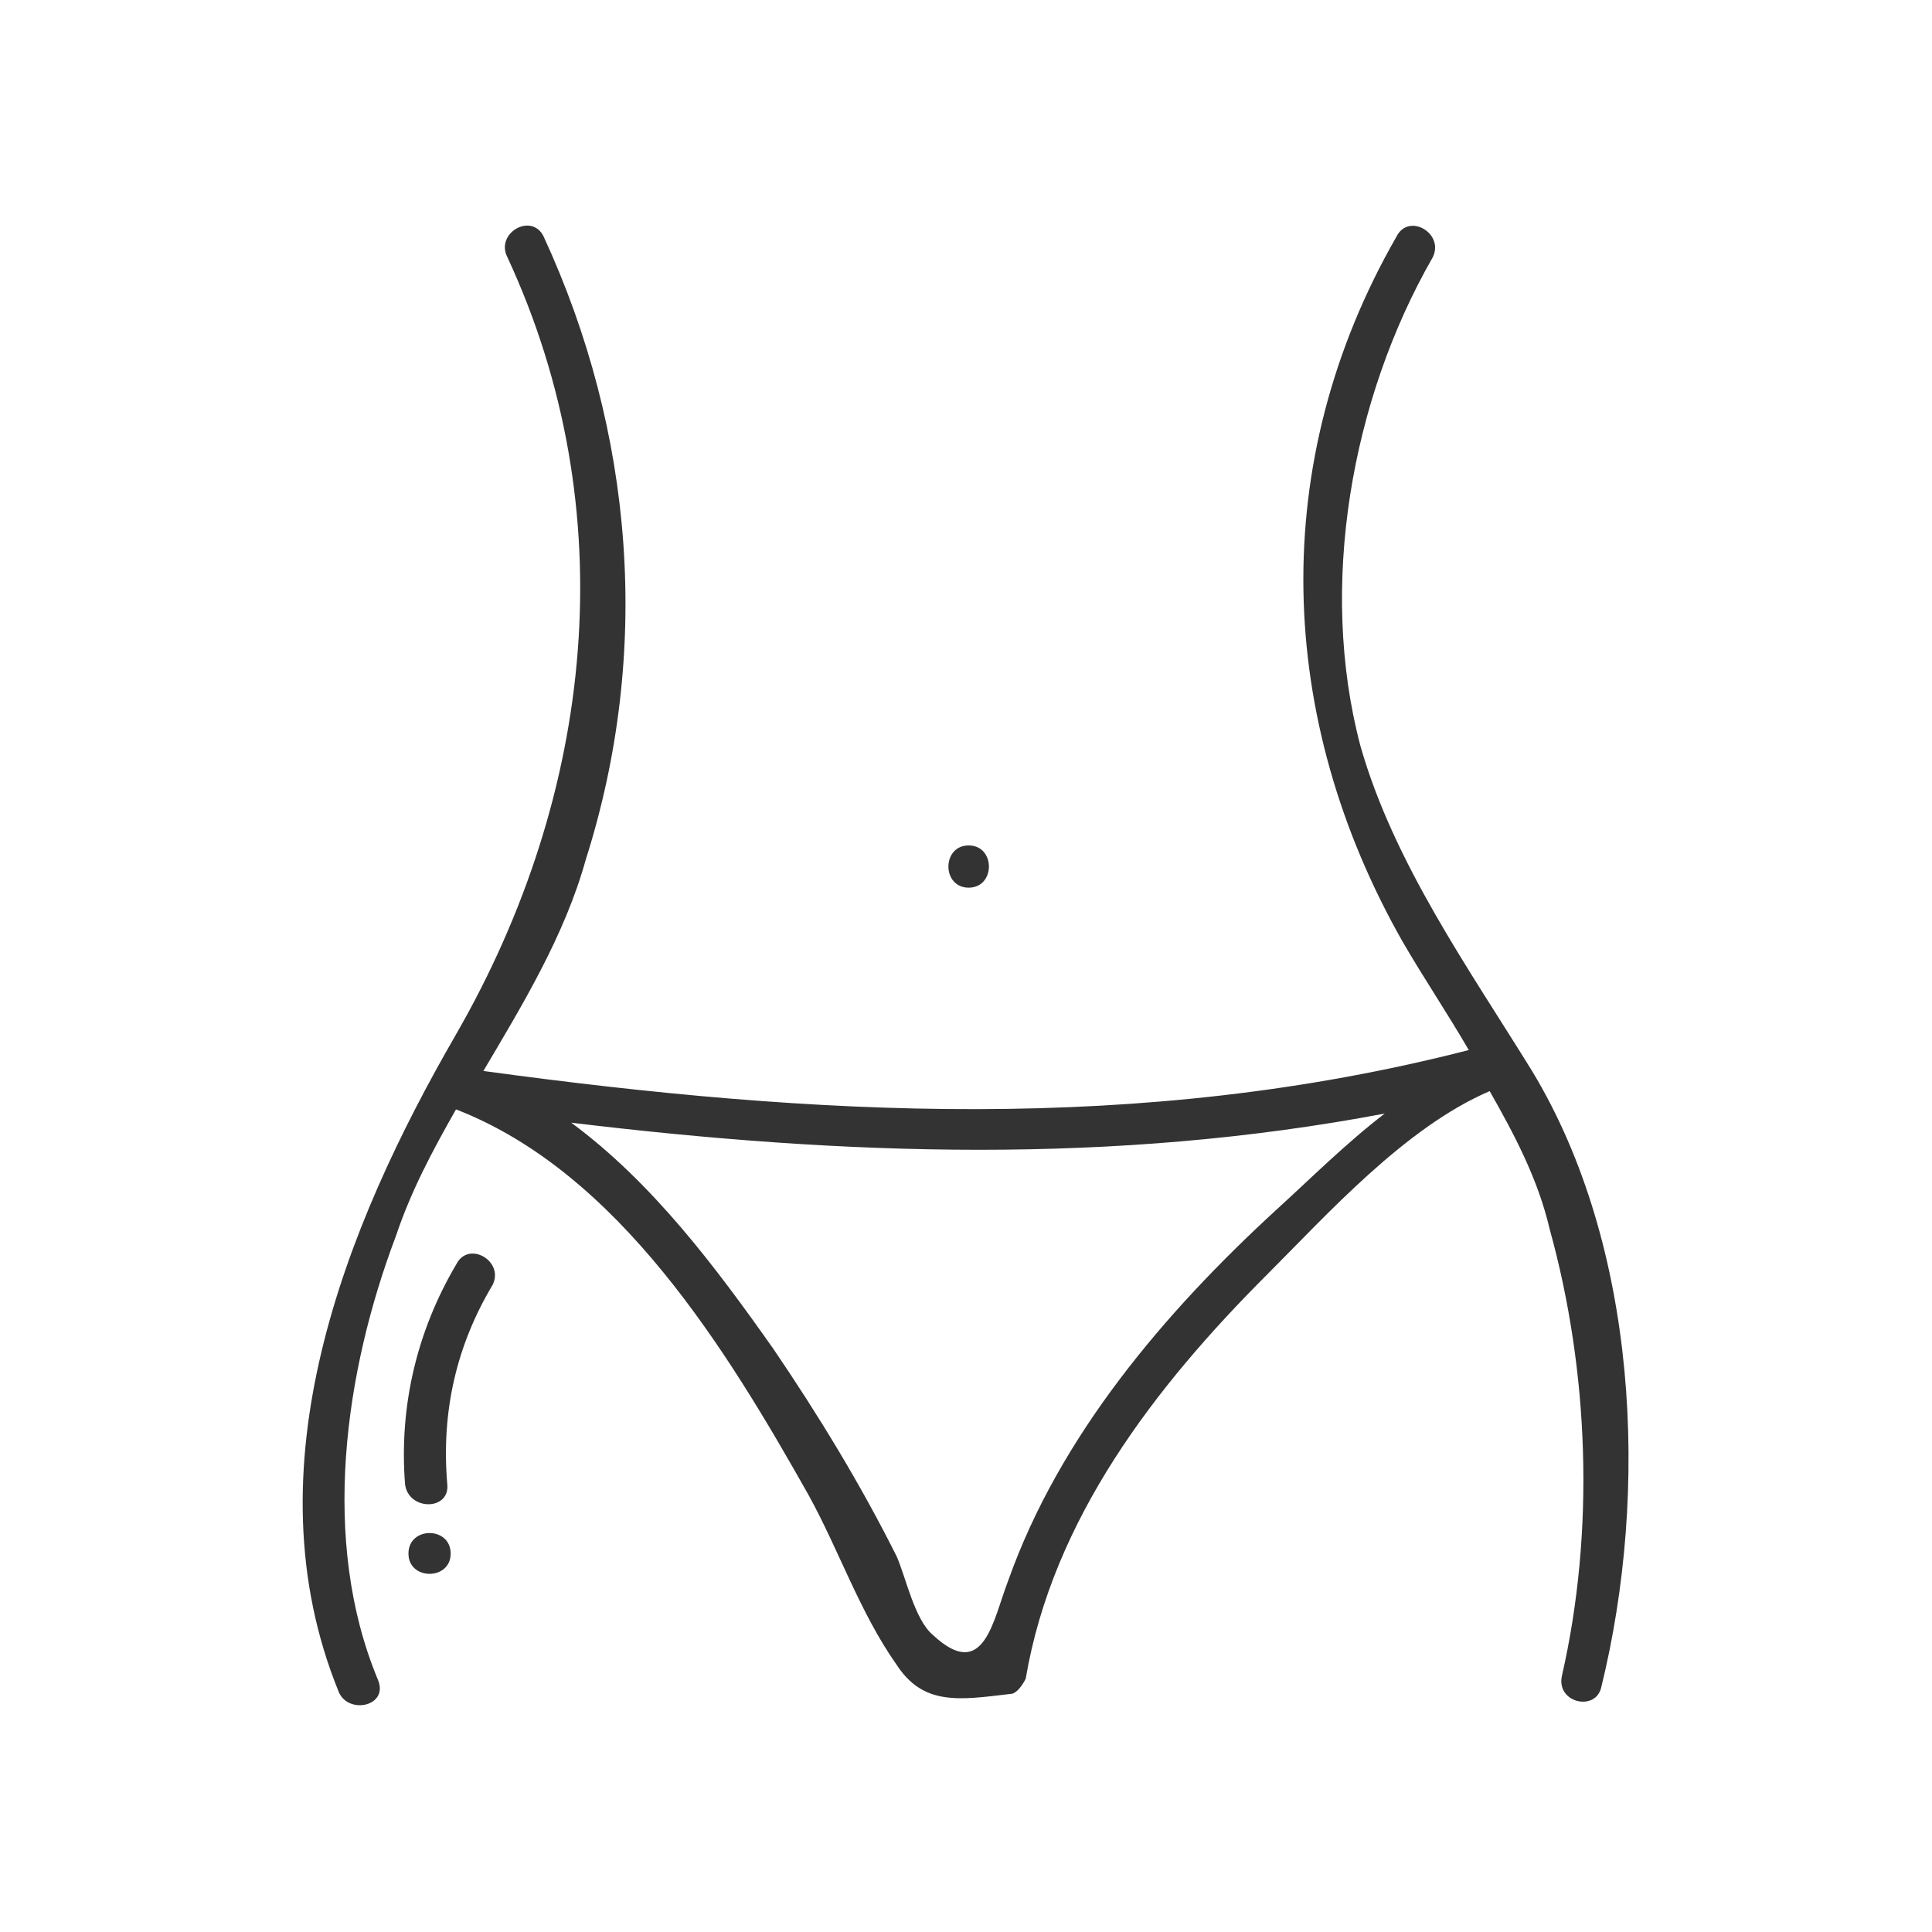
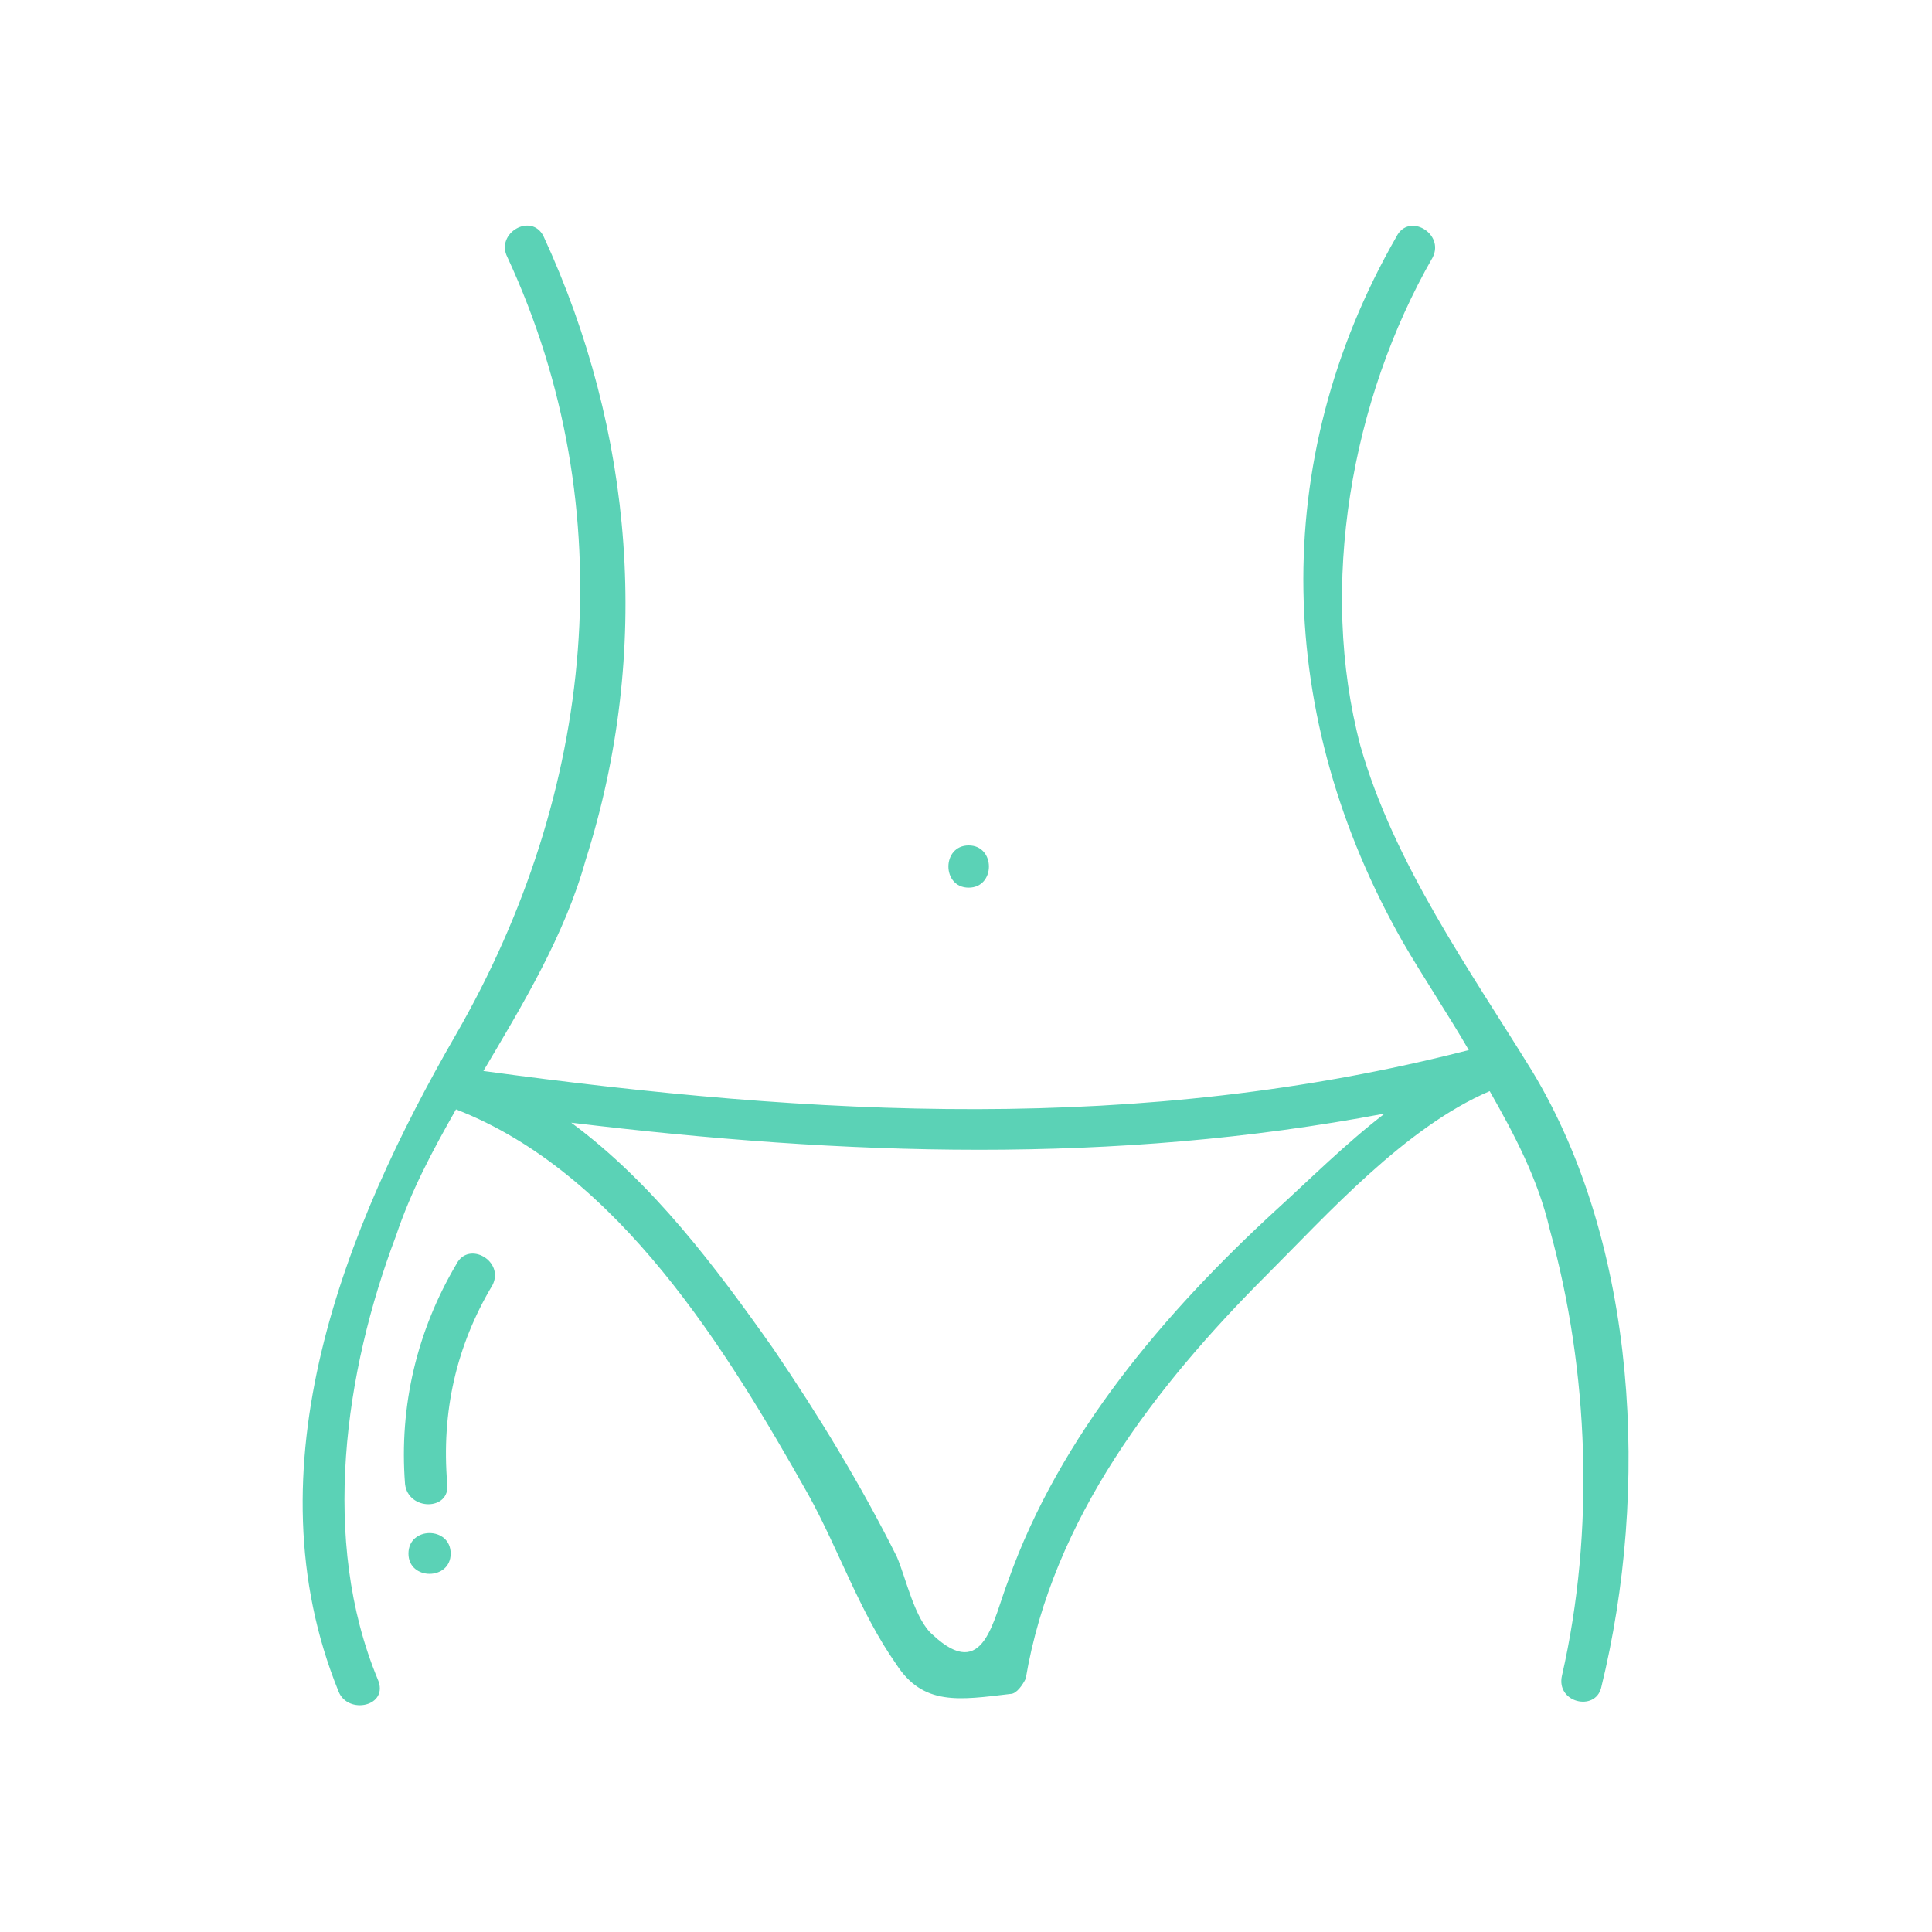
<svg xmlns="http://www.w3.org/2000/svg" version="1.1" id="Layer_1" x="0px" y="0px" viewBox="0 0 508 508" style="enable-background:new 0 0 508 508;" xml:space="preserve">
  <style type="text/css">
- 	.st0{fill:#333333;}
+ 	.st0{fill:#5BD2B6;}
</style>
  <g id="Layer_5">
    <g>
-       <path class="st0" d="M402.9,281.7c-16.6-26.9-36.4-54.7-45.2-85.6c-11.1-42-2.4-91.1,19-128.4c3.2-6.3-6.3-11.9-9.5-5.5    c-34.1,59.4-31.7,126.8,1.6,185.4c5.5,9.5,11.9,19,17.4,28.5c-86.4,22.2-171.9,17.4-259.1,5.5c10.3-17.4,21.4-35.7,26.9-55.5    c17.4-54.7,12.7-112.5-11.1-164c-3.2-6.3-12.7-0.8-9.5,5.5c30.9,66.6,23,141-13.5,204.4c-29.3,50.7-54.7,114.1-30.9,172.7    c2.4,6.3,13.5,4,10.3-3.2c-15.1-36.4-8.7-80.8,4.8-116.5c4-11.9,9.5-22.2,15.8-33.3c42.8,16.6,71.3,63.4,92.7,101.4    c7.9,14.3,13.5,30.9,23,44.4c7.1,11.1,16.6,9.5,30.1,7.9c1.6,0,3.2-2.4,4-4c7.1-42,34.1-76.9,63.4-106.2    c15.8-15.8,36.4-38.8,58.6-48.3c6.3,11.1,12.7,23,15.8,36.4c10.3,37.2,11.9,79.2,3.2,117.3c-1.6,7.1,8.7,9.5,10.3,3.2    C433.8,391.8,430.6,327.6,402.9,281.7z M335.6,318.1c-29.3,26.9-57,59.4-70.5,97.5c-4,10.3-6.3,26.9-19.8,14.3    c-4.8-4-7.1-15.1-9.5-20.6c-9.5-19-20.6-37.2-32.5-54.7c-15.1-21.4-31.7-43.6-53.1-59.4c72.1,8.7,142.6,11.1,213.9-2.4    C353.8,300.7,344.3,310.2,335.6,318.1z" />
+       <path class="st0" d="M402.9,281.7c-16.6-26.9-36.4-54.7-45.2-85.6c-11.1-42-2.4-91.1,19-128.4c3.2-6.3-6.3-11.9-9.5-5.5    c-34.1,59.4-31.7,126.8,1.6,185.4c5.5,9.5,11.9,19,17.4,28.5c-86.4,22.2-171.9,17.4-259.1,5.5c10.3-17.4,21.4-35.7,26.9-55.5    c17.4-54.7,12.7-112.5-11.1-164c-3.2-6.3-12.7-0.8-9.5,5.5c30.9,66.6,23,141-13.5,204.4C90.6,322.7,65.2,386.1,89,444.7    c2.4,6.3,13.5,4,10.3-3.2c-15.1-36.4-8.7-80.8,4.8-116.5c4-11.9,9.5-22.2,15.8-33.3c42.8,16.6,71.3,63.4,92.7,101.4    c7.9,14.3,13.5,30.9,23,44.4c7.1,11.1,16.6,9.5,30.1,7.9c1.6,0,3.2-2.4,4-4c7.1-42,34.1-76.9,63.4-106.2    c15.8-15.8,36.4-38.8,58.6-48.3c6.3,11.1,12.7,23,15.8,36.4c10.3,37.2,11.9,79.2,3.2,117.3c-1.6,7.1,8.7,9.5,10.3,3.2    C433.8,391.8,430.6,327.6,402.9,281.7z M335.6,318.1c-29.3,26.9-57,59.4-70.5,97.5c-4,10.3-6.3,26.9-19.8,14.3    c-4.8-4-7.1-15.1-9.5-20.6c-9.5-19-20.6-37.2-32.5-54.7c-15.1-21.4-31.7-43.6-53.1-59.4c72.1,8.7,142.6,11.1,213.9-2.4    C353.8,300.7,344.3,310.2,335.6,318.1z" />
      <path class="st0" d="M254.7,233.4c7.1,0,7.1-11.1,0-11.1C247.6,222.3,247.6,233.4,254.7,233.4z" />
      <path class="st0" d="M120,332.4c-10.3,17.4-15.1,37.2-13.5,57.8c0.8,7.1,11.9,7.1,11.1,0c-1.6-19,2.4-36.4,11.9-52.3    C132.7,331.6,123.2,326.1,120,332.4z" />
      <path class="st0" d="M107.4,408.5L107.4,408.5c0,7.1,11.1,7.1,11.1,0l0,0C118.5,401.3,107.4,401.3,107.4,408.5z" />
    </g>
  </g>
</svg>
